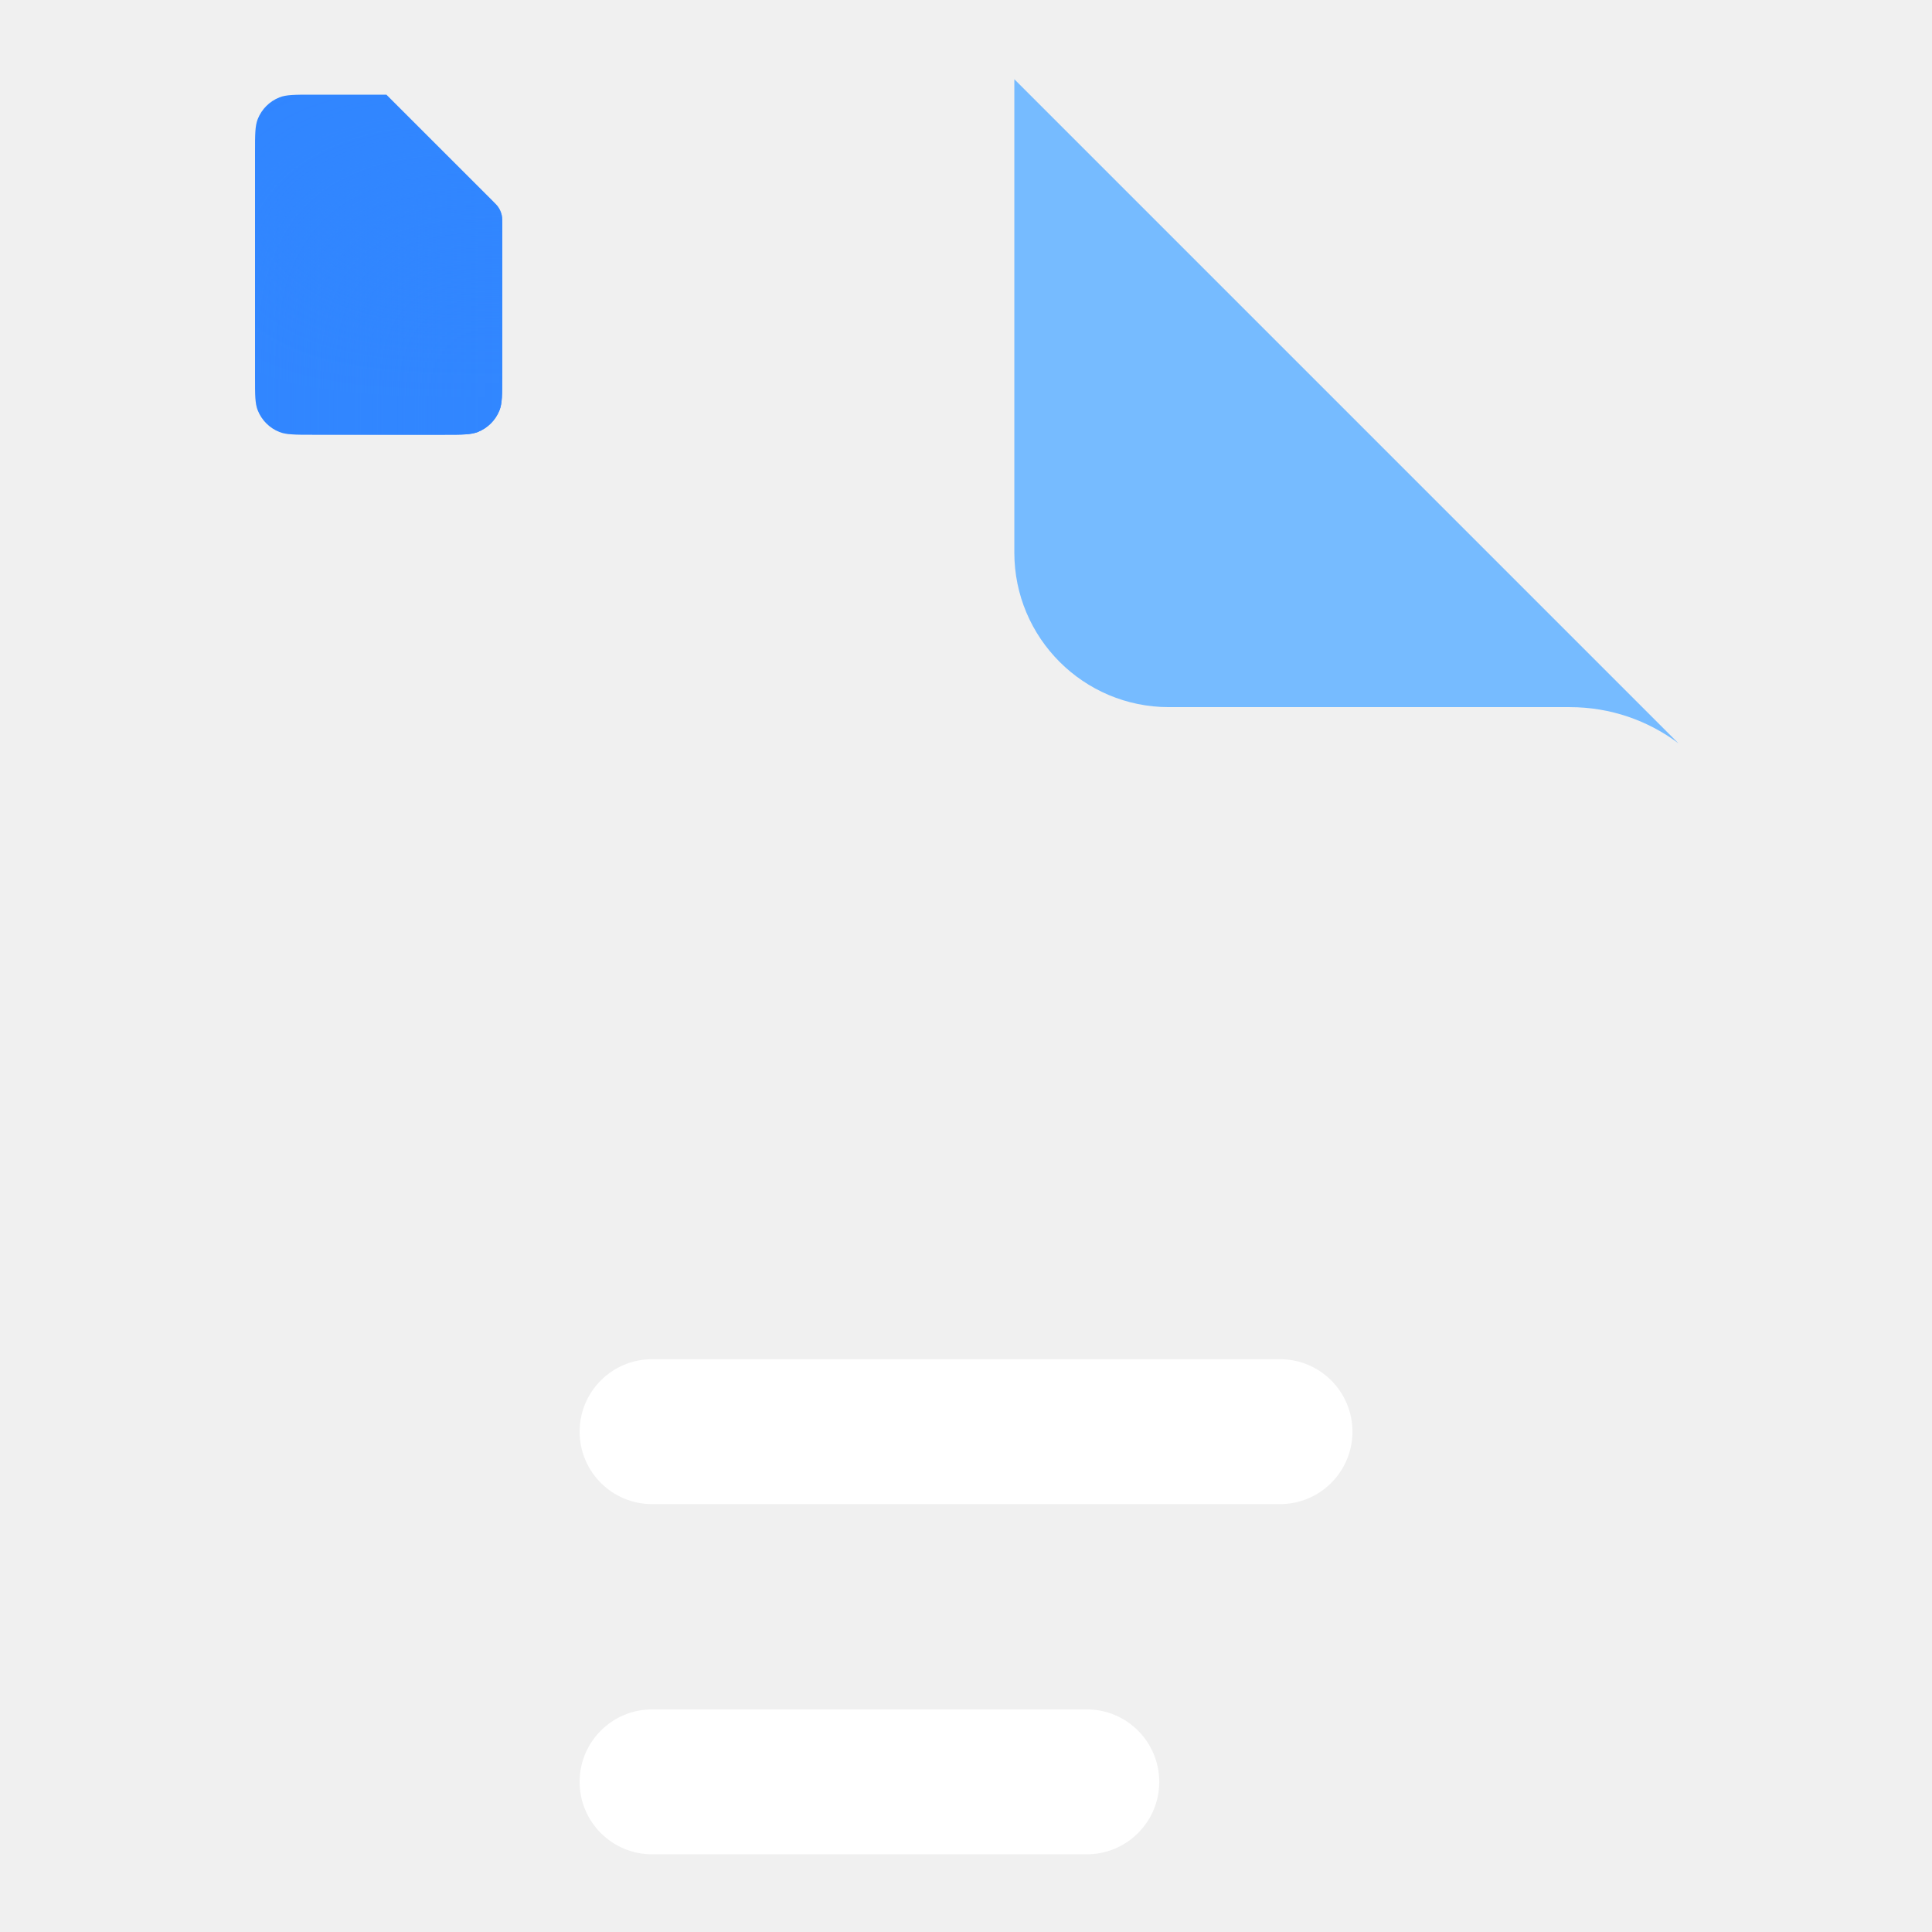
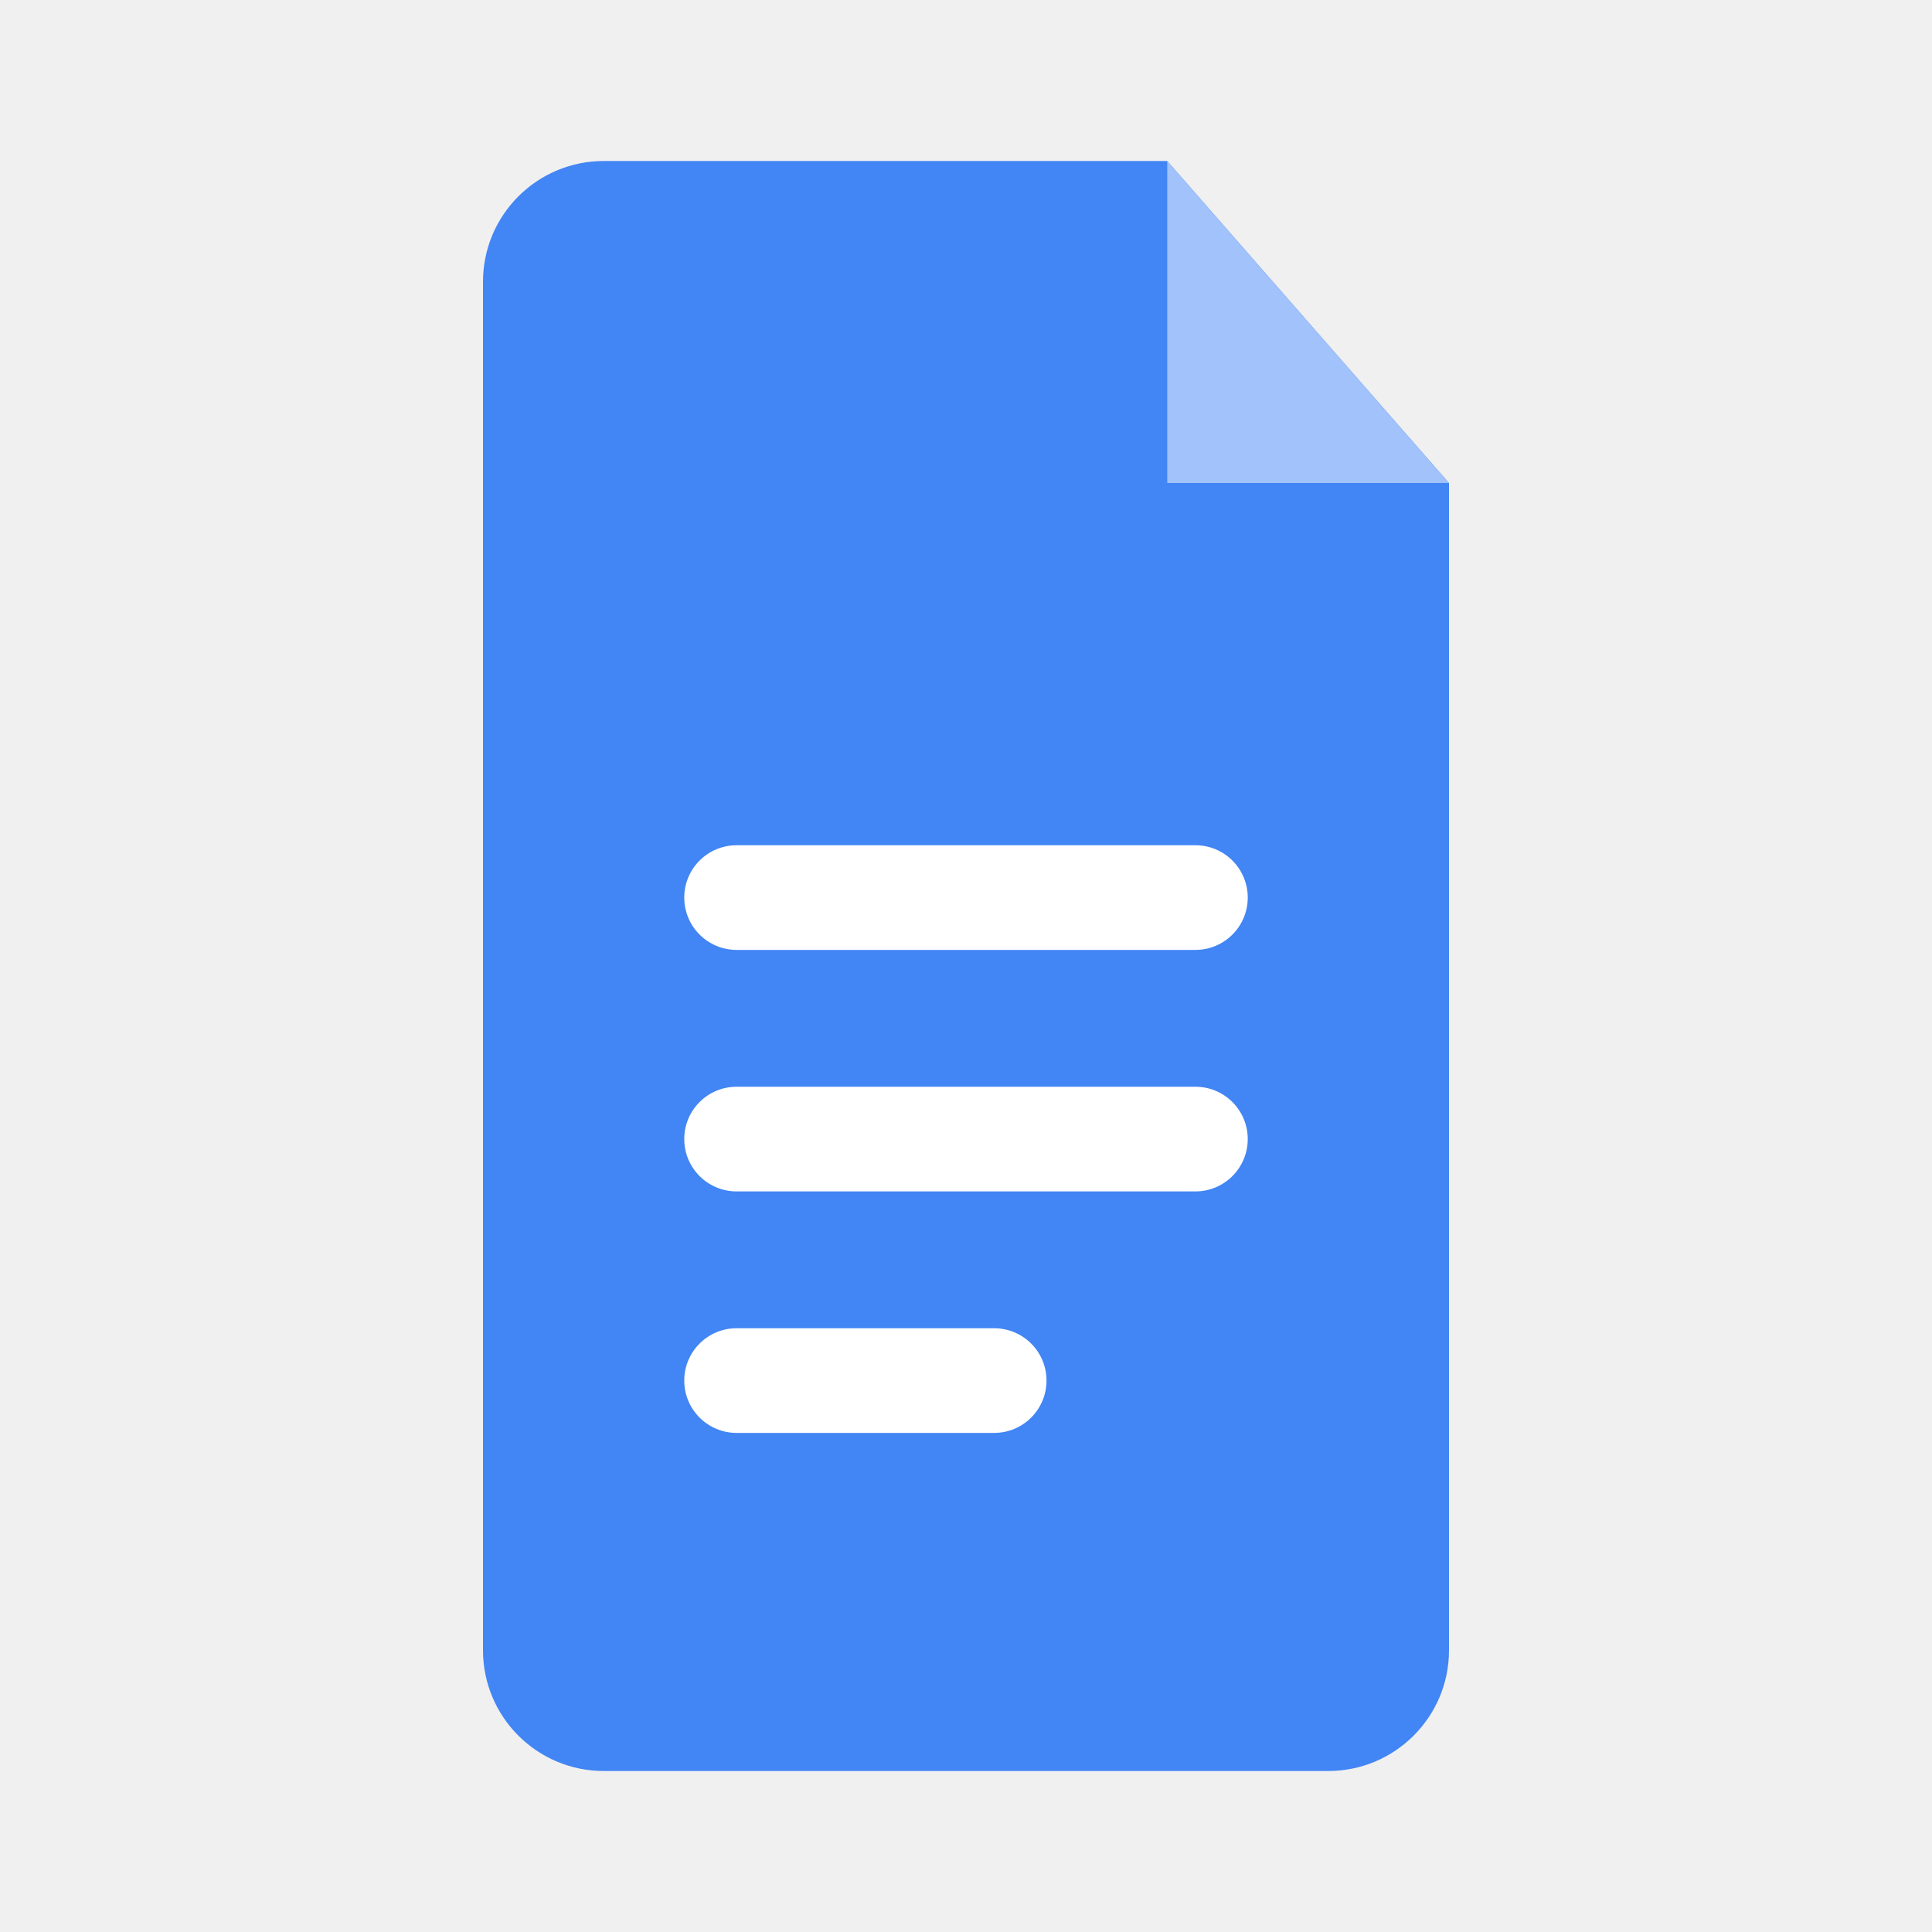
- <svg xmlns="http://www.w3.org/2000/svg" width="800" height="800" viewBox="0 0 800 800" fill="none">
-   <defs>
-     <clipPath id="a" clipPathUnits="userSpaceOnUse">
-       <path d="M130.334 184H61.6c-8.944 0-13.415 0-16.962-1.404a20 20 0 0 1-11.233-11.234C32 167.815 32 163.343 32 154.4V37.6c0-8.944 0-13.415 1.405-16.962a20 20 0 0 1 11.233-11.233C48.185 8 52.657 8 61.6 8H100l54.793 54.793v0c1.661 1.661 2.492 2.491 3.13 3.43a11.99 11.99 0 0 1 1.862 4.501c.212 1.115.212 2.301.21 4.673-.035 48.919-.057 49.401-.058 78.968 0 8.966 0 13.45-1.405 16.997a20 20 0 0 1-11.233 11.233C143.752 184 139.279 184 130.334 184" />
-     </clipPath>
-     <linearGradient id="c" x1="96" y1="59.284" x2="54.612" y2="171.338" gradientUnits="userSpaceOnUse">
-       <stop offset=".33" stop-color="#3186FF" />
-       <stop offset="1" stop-color="#A9A8FF" />
-     </linearGradient>
-     <filter id="b" x="31" y="8" width="130" height="196" filterUnits="userSpaceOnUse" color-interpolation-filters="sRGB">
-       <feFlood flood-opacity="0" result="BackgroundImageFix" />
-       <feBlend mode="normal" in="SourceGraphic" in2="BackgroundImageFix" result="shape" />
-       <feGaussianBlur stdDeviation="6" result="effect1_foregroundBlur_37242_8762" />
-     </filter>
-   </defs>
-   <g transform="translate(80 32.8) scale(0.8)">
-     <g clip-path="url(#a)">
-       <g transform="matrix(6.250228,0,0,6.250228,-200.0073,-50.00182)">
-         <path d="M159.94 184H32V8h68l59.999 60z" fill="#3186ff" />
-         <g filter="url(#b)">
-           <path d="M43 192h106V20H43Z" fill="url(#c)" />
-         </g>
-       </g>
-     </g>
-     <path d="M768.747 343.732c-15.663-11.755-35.126-18.72-56.221-18.72H505.018c-44.183 0-80.003-35.819-80.003-80.002V0Z" fill="#76bbff" />
-     <rect x="200.013" y="662.524" width="400.015" height="75.003" rx="37.501" fill="#ffffff" />
-     <rect x="200.013" y="843.781" width="300.011" height="75.003" rx="37.501" fill="#ffffff" />
-   </g>
+ <svg xmlns="http://www.w3.org/2000/svg" viewBox="0 0 24 24" fill="none">
+   <path d="M14.5 2H7.5A1.5 1.5 0 0 0 6 3.5v17A1.5 1.5 0 0 0 7.5 22h9a1.5 1.5 0 0 0 1.5-1.5V6l-3.5-4Z" fill="#4285F4" />
+   <path d="M14.5 2 18 6h-3.5V2Z" fill="#A1C2FA" />
+   <rect x="8.5" y="10.5" width="7" height="1.3" rx="0.65" fill="#ffffff" />
+   <rect x="8.5" y="13.5" width="7" height="1.3" rx="0.65" fill="#ffffff" />
+   <rect x="8.5" y="16.5" width="4.5" height="1.3" rx="0.65" fill="#ffffff" />
</svg>
